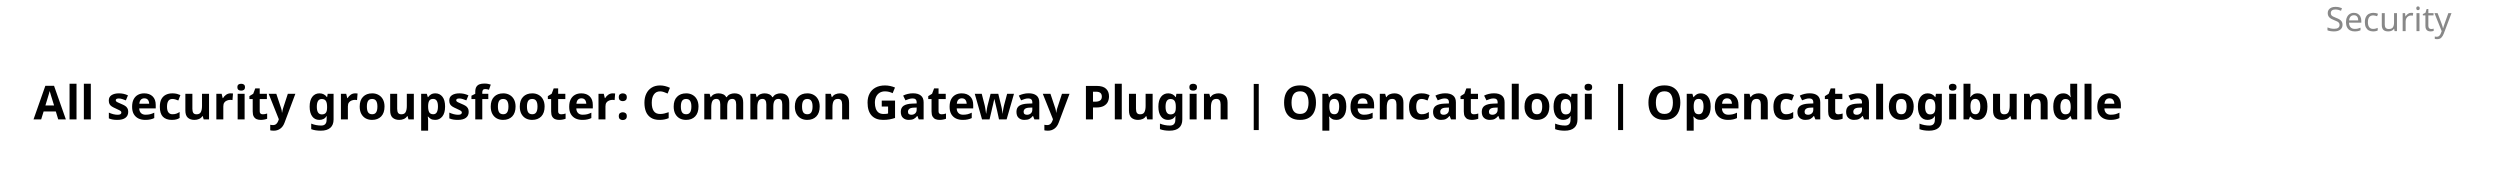
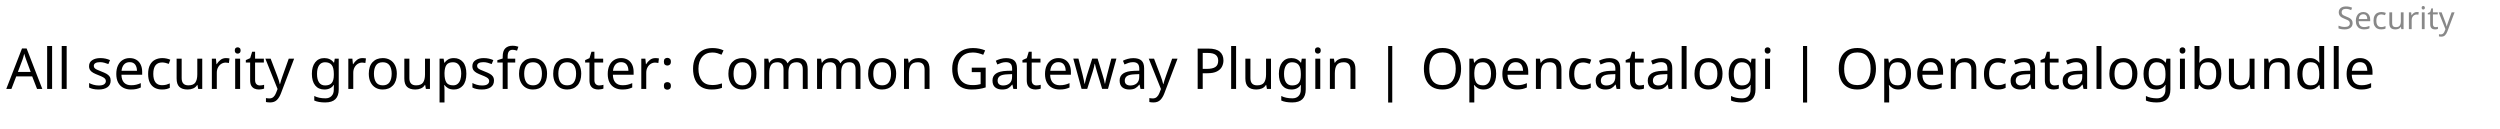
- <svg xmlns="http://www.w3.org/2000/svg" contentStyleType="text/css" height="56px" preserveAspectRatio="none" style="width:746px;height:56px;background:#FFFFFF;" version="1.1" viewBox="0 0 746 56" width="746px" zoomAndPan="magnify">
+ <svg xmlns="http://www.w3.org/2000/svg" contentScriptType="application/ecmascript" contentStyleType="text/css" height="41px" preserveAspectRatio="none" style="width:797px;height:41px;" version="1.1" viewBox="0 0 797 41" width="797px" zoomAndPan="magnify">
  <defs />
  <g>
-     <text fill="#888888" font-family="sans-serif" font-size="10" lengthAdjust="spacing" textLength="44" x="694" y="9.282">Security</text>
-     <text fill="#000000" font-family="sans-serif" font-size="14" font-weight="bold" lengthAdjust="spacing" textLength="718" x="10" y="35.636">All security groupsfooter: Common Gateway Plugin | Opencatalogi | Opencatalogibundle</text>
+     <text fill="#888888" font-family="sans-serif" font-size="10" lengthAdjust="spacingAndGlyphs" textLength="40" x="745" y="9.282">Security</text>
+     <text fill="#000000" font-family="sans-serif" font-size="18" lengthAdjust="spacingAndGlyphs" textLength="781" x="2" y="28.349">All security groupsfooter: Common Gateway Plugin | Opencatalogi | Opencatalogibundle</text>
  </g>
</svg>
